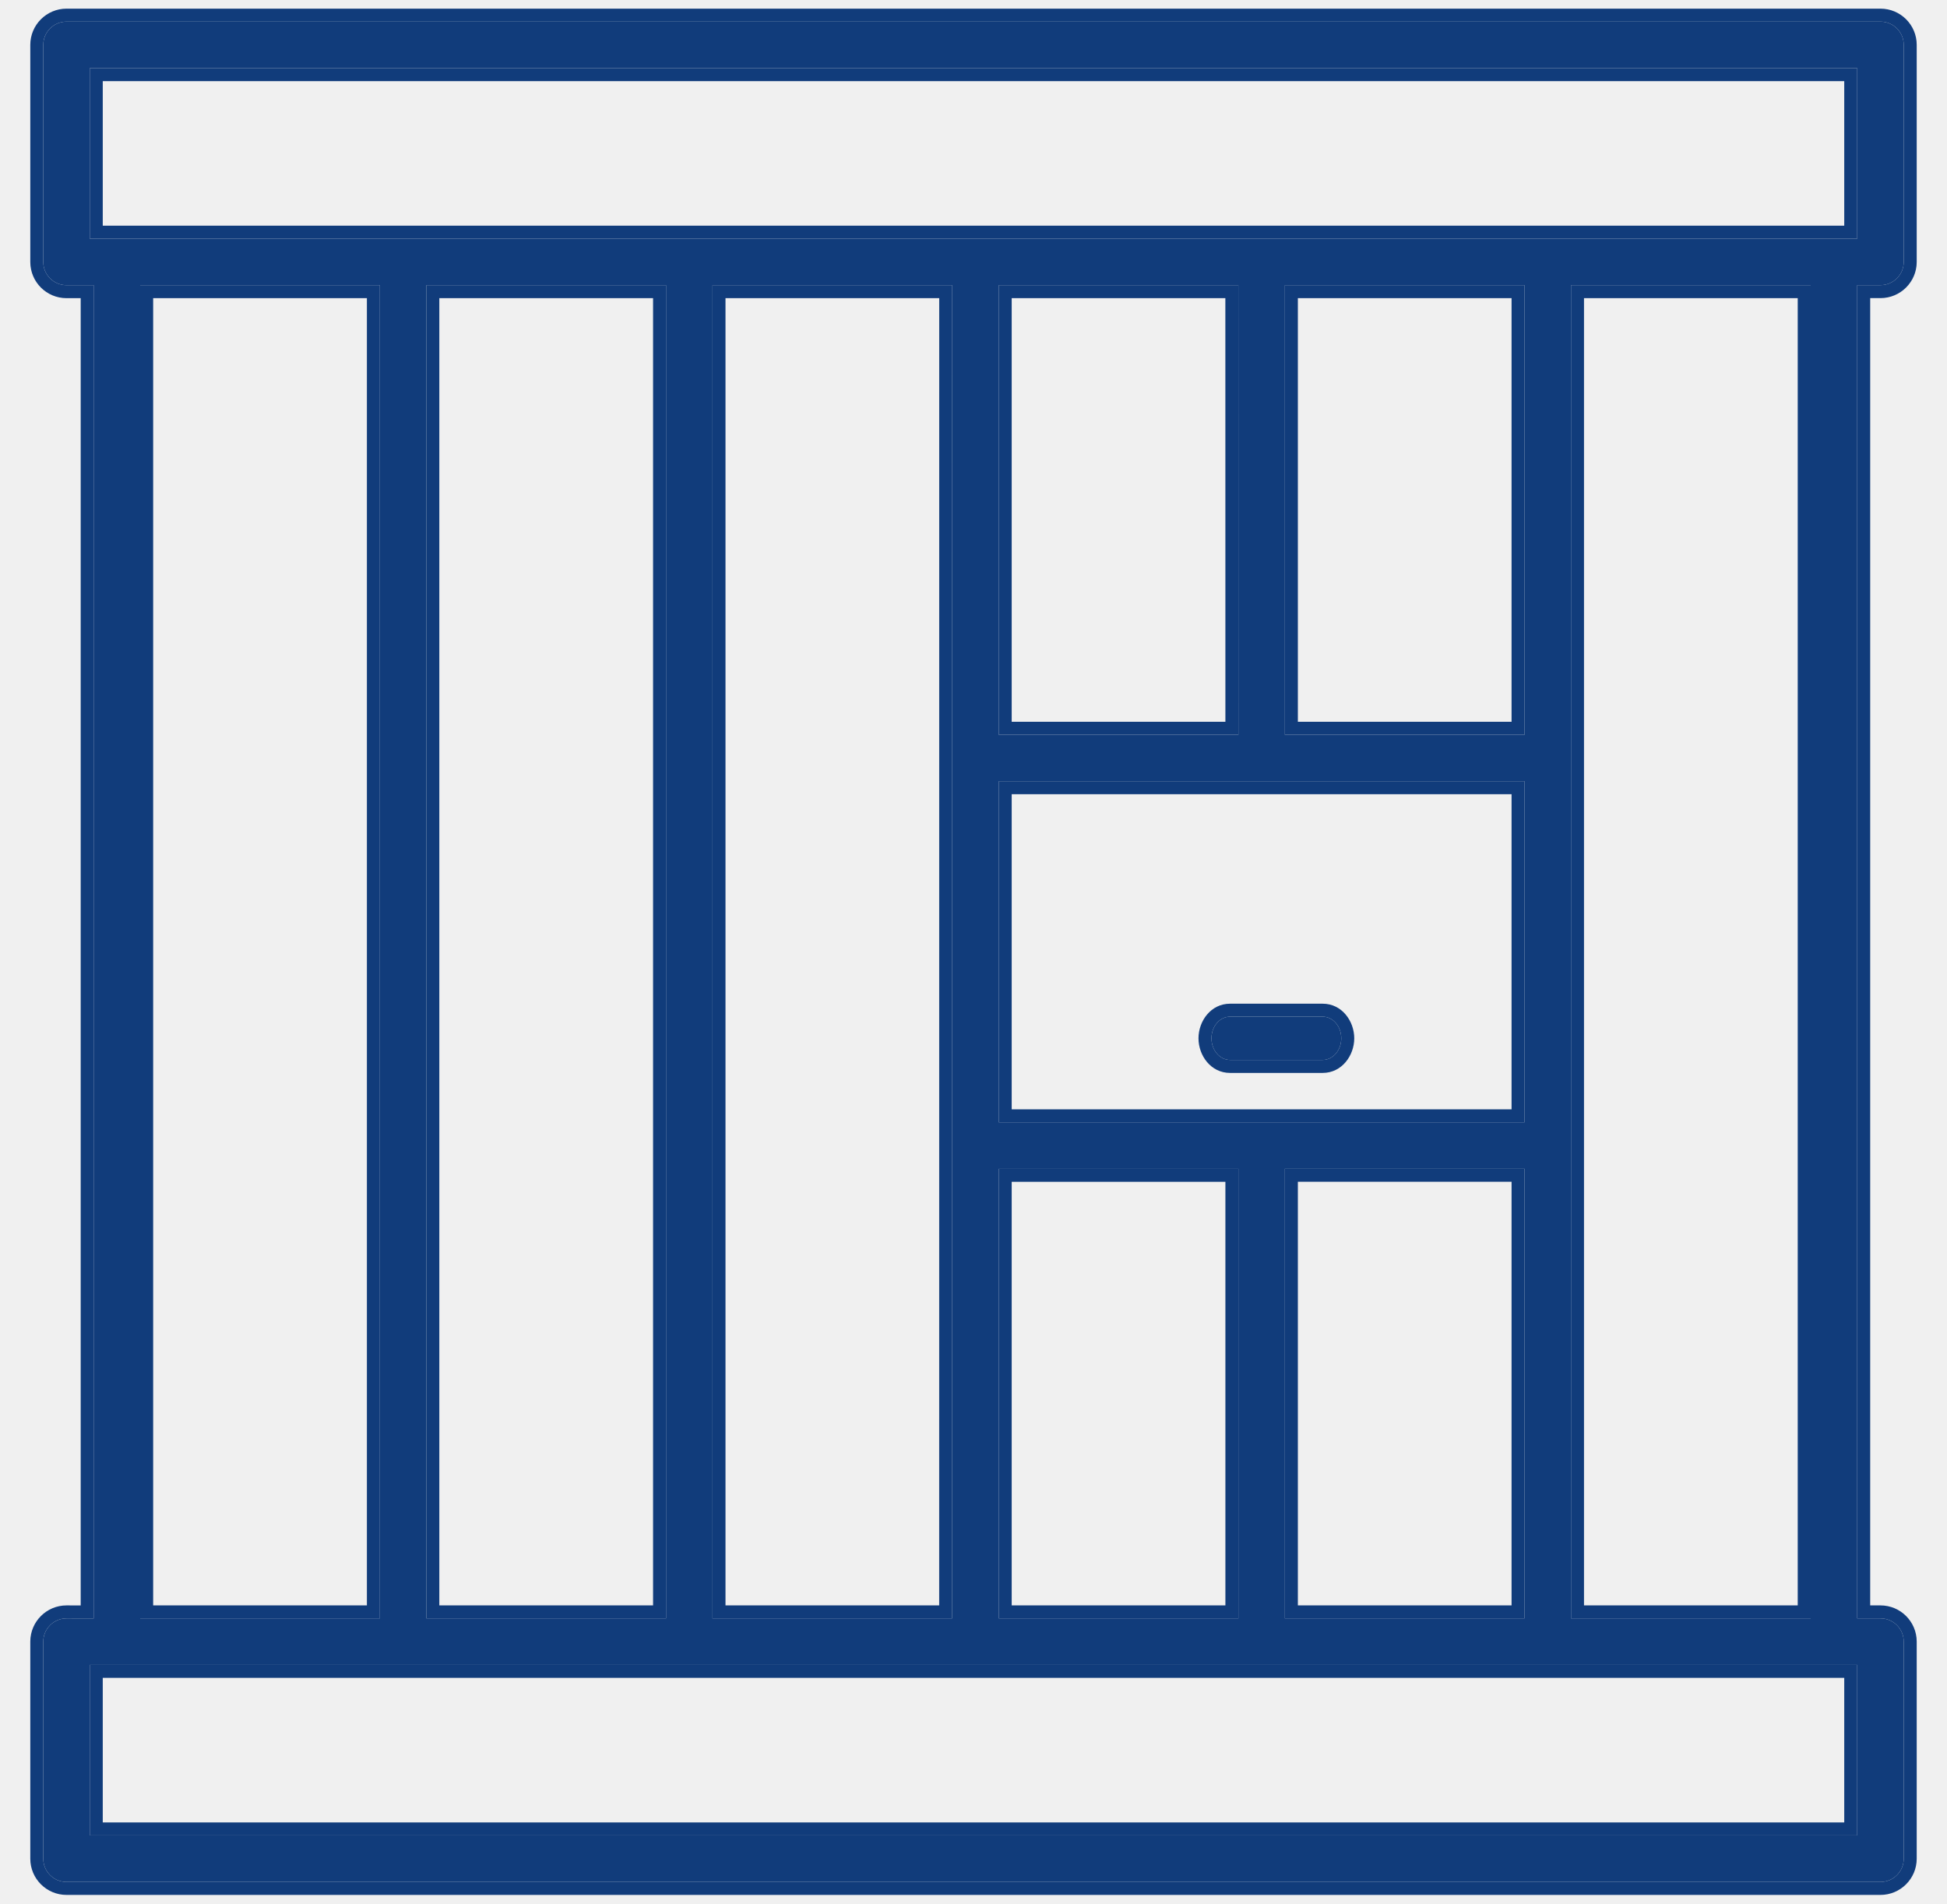
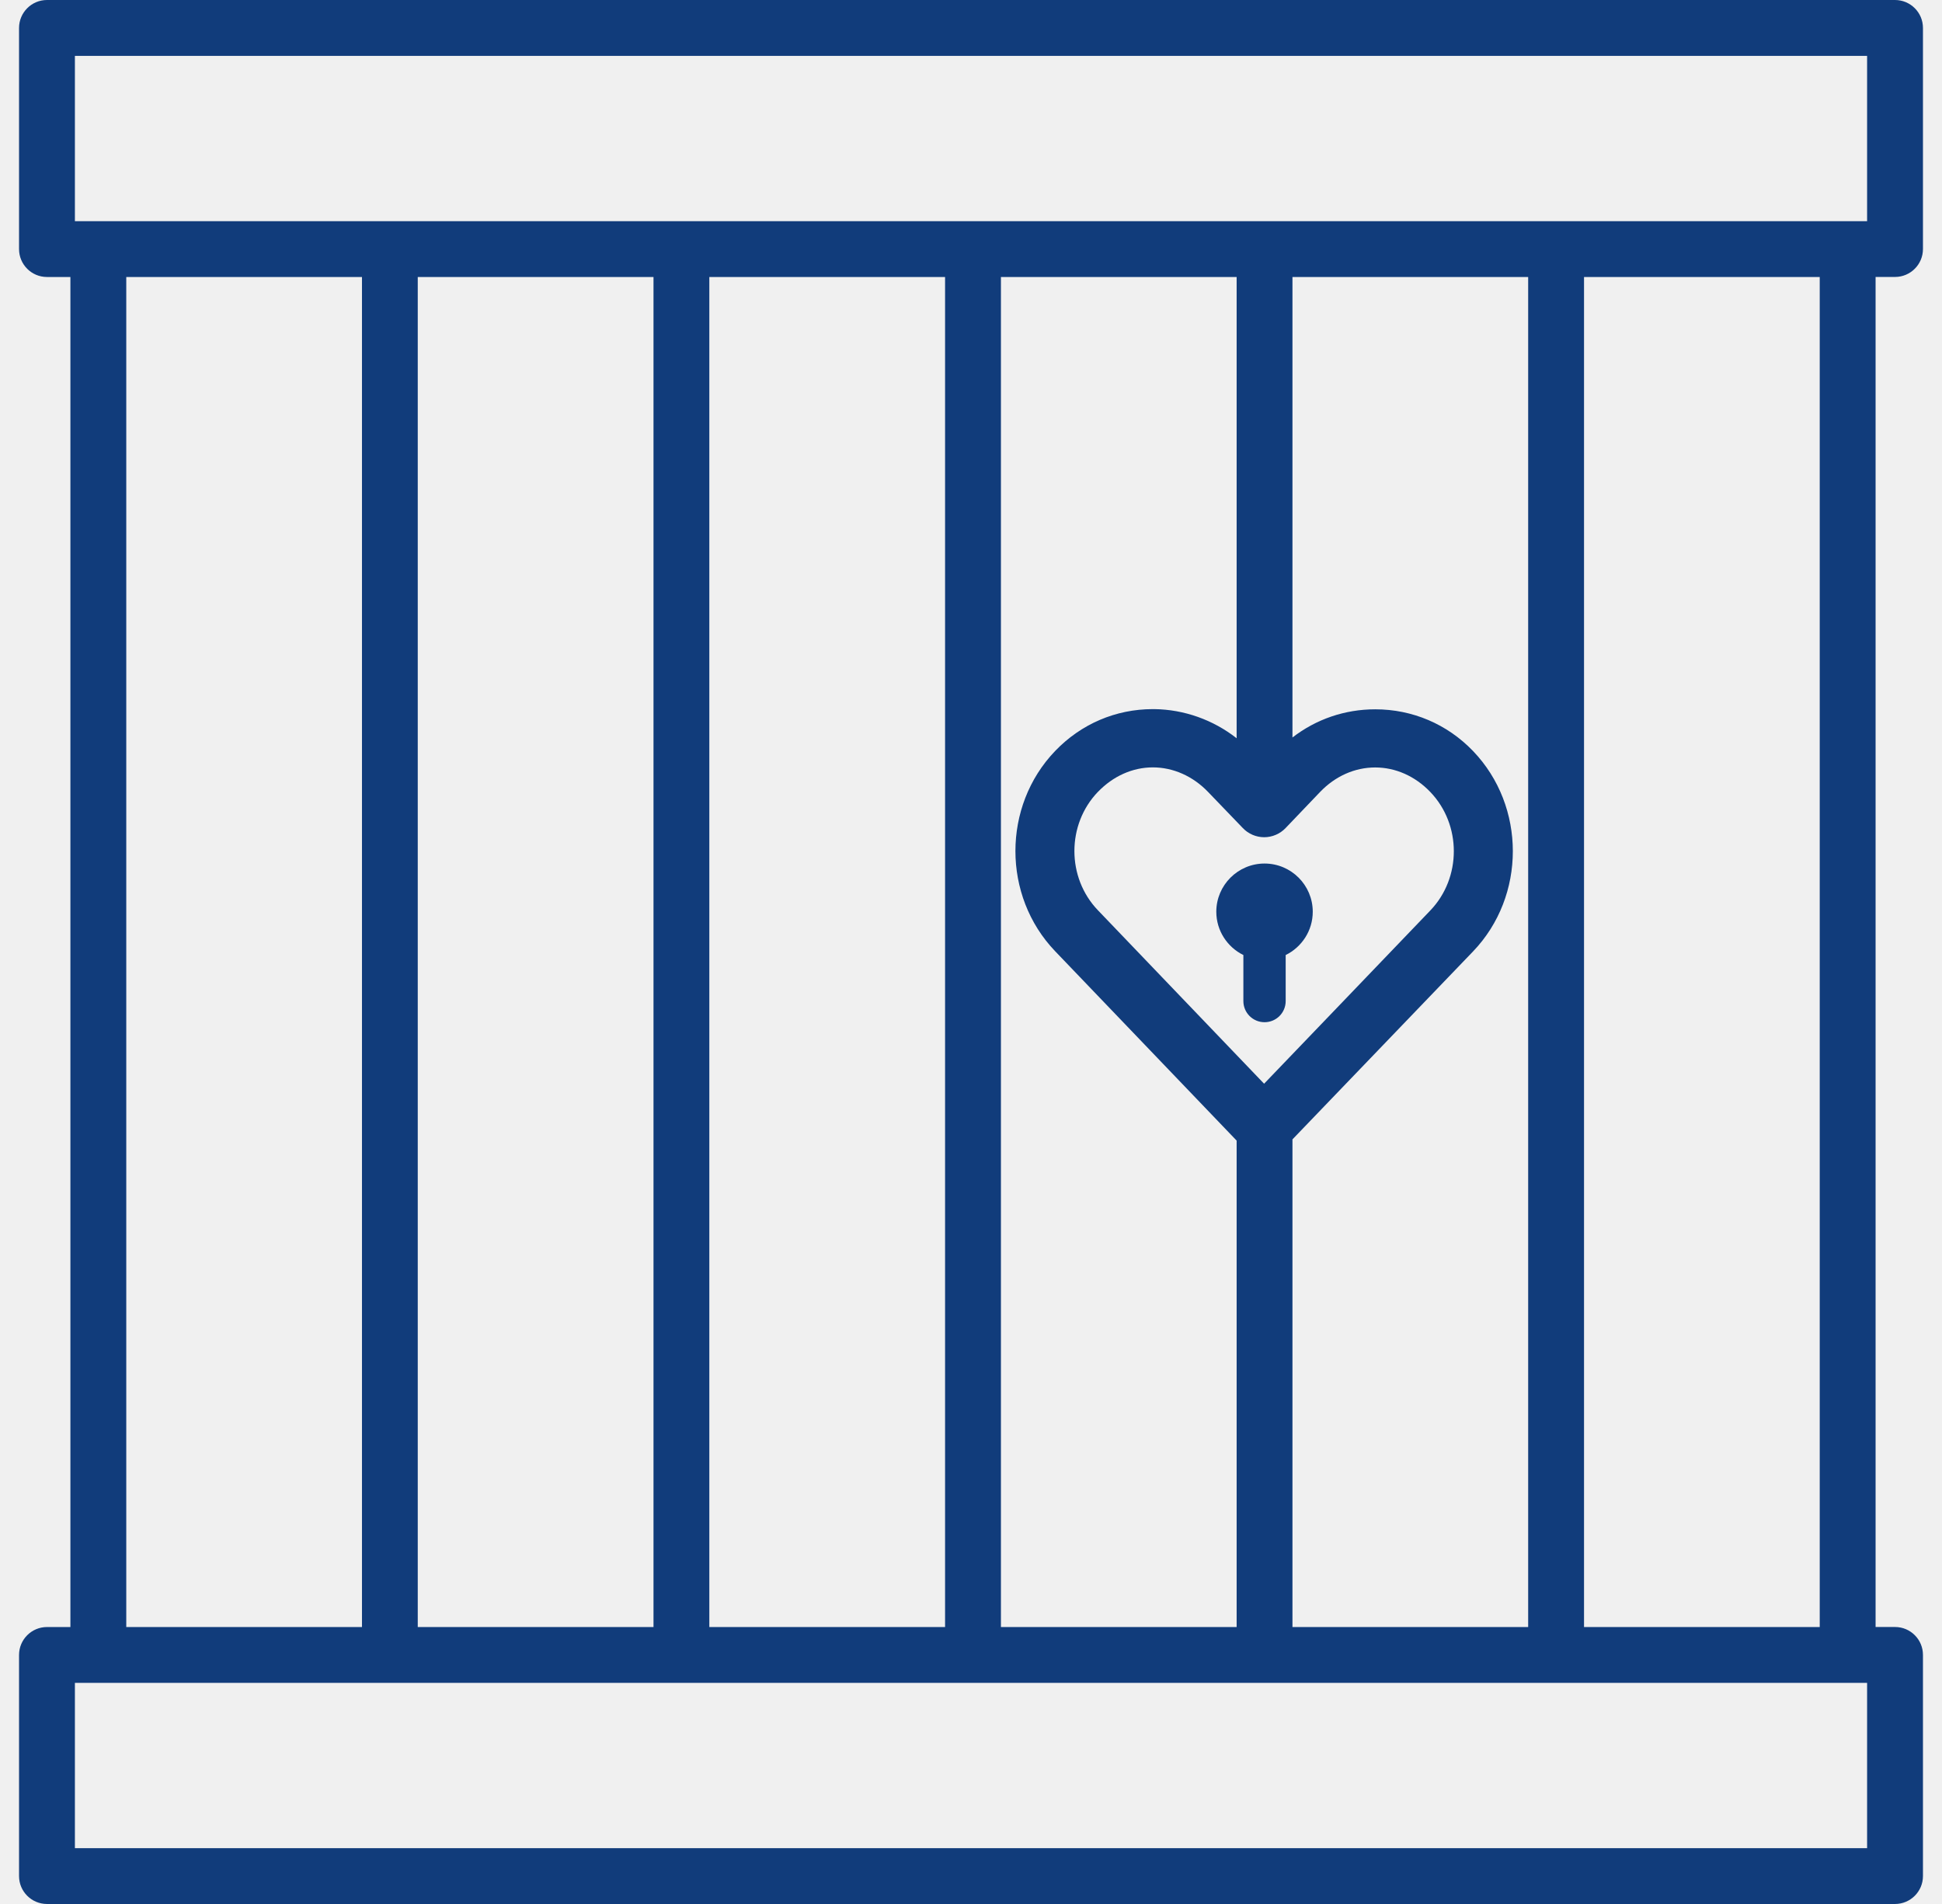
- <svg xmlns="http://www.w3.org/2000/svg" width="45" height="44" viewBox="0 0 45 44" fill="none">
-   <path d="M43.462 0.5H1.538C1.241 0.5 1 0.741 1 1.038V6.054C1 6.352 1.241 6.592 1.538 6.592H2.165V37.409L1.538 37.408C1.241 37.408 1 37.649 1 37.946V42.962C1 43.26 1.241 43.5 1.538 43.5H43.462C43.759 43.5 44 43.26 44 42.962V37.946C44 37.648 43.759 37.408 43.462 37.408H42.925V6.591H43.462C43.759 6.591 44 6.351 44 6.054L44 1.037C44 0.74 43.759 0.5 43.462 0.5ZM3.24 6.592H8.78V37.408H3.24V6.592ZM29.697 37.408V27.016H35.236V37.408H29.697ZM35.236 18.058V25.941L23.083 25.942V18.058L35.236 18.058ZM23.083 27.017H28.622V37.408H23.083V27.017ZM35.236 16.984H29.697V6.592H35.236L35.236 16.984ZM28.622 16.984H23.083V6.592H28.621L28.622 16.984ZM22.007 37.408H16.468V6.592H22.008L22.007 37.408ZM15.394 37.408H9.854V6.592H15.394V37.408ZM42.925 42.425H2.075V38.483H42.925V42.425ZM41.85 37.408H36.31V6.592H41.85V37.408ZM42.925 5.517H2.075V1.575H42.925V5.517Z" fill="#113C7B" />
-   <path d="M28.429 24.5H30.571C30.808 24.5 31 24.276 31 24C31 23.723 30.808 23.5 30.571 23.5H28.429C28.192 23.5 28 23.723 28 24C28 24.276 28.192 24.5 28.429 24.5Z" fill="#113C7B" />
-   <path fill-rule="evenodd" clip-rule="evenodd" d="M1.538 37.408L2.165 37.409V6.592H1.538C1.241 6.592 1 6.352 1 6.054V1.038C1 0.741 1.241 0.5 1.538 0.5H43.462C43.759 0.5 44 0.74 44 1.037L44 6.054C44 6.351 43.759 6.591 43.462 6.591H42.925V37.408H43.462C43.759 37.408 44 37.648 44 37.946V42.962C44 43.26 43.759 43.5 43.462 43.5H1.538C1.241 43.5 1 43.26 1 42.962V37.946C1 37.649 1.241 37.408 1.538 37.408ZM43.225 37.108H43.462C43.925 37.108 44.3 37.483 44.3 37.946V42.962C44.3 43.425 43.924 43.8 43.462 43.8H1.538C1.075 43.8 0.7 43.425 0.7 42.962V37.946C0.7 37.483 1.076 37.108 1.538 37.108L1.865 37.109V6.892H1.538C1.075 6.892 0.7 6.518 0.7 6.054V1.038C0.7 0.575 1.076 0.2 1.538 0.2H43.462C43.925 0.2 44.3 0.574 44.3 1.037L44.3 6.054C44.3 6.517 43.924 6.891 43.462 6.891H43.225V37.108ZM8.48 6.892H3.54V37.108H8.48V6.892ZM29.997 27.316V37.108H34.936V27.316H29.997ZM34.936 25.641V18.358L23.383 18.358V25.642L34.936 25.641ZM35.236 25.941L23.083 25.942V18.058L35.236 18.058V25.941ZM28.322 27.317H23.383V37.108H28.322V27.317ZM29.997 16.684H34.936L34.936 6.892H29.997V16.684ZM35.236 16.984H29.697V6.592H35.236L35.236 16.984ZM23.383 16.684H28.322L28.321 6.892H23.383V16.684ZM28.621 6.592H23.083V16.984H28.622L28.621 6.592ZM16.768 37.108H21.707L21.708 6.892H16.768V37.108ZM10.154 37.108H15.094V6.892H10.154V37.108ZM2.375 42.125H42.625V38.783H2.375V42.125ZM36.61 37.108H41.55V6.892H36.61V37.108ZM2.375 5.217H42.625V1.875H2.375V5.217ZM30.571 24.8H28.429C27.984 24.8 27.7 24.397 27.7 24C27.7 23.602 27.985 23.2 28.429 23.2H30.571C31.015 23.2 31.3 23.602 31.3 24C31.3 24.397 31.015 24.8 30.571 24.8ZM3.24 6.592V37.408H8.78V6.592H3.24ZM29.697 37.408H35.236V27.016H29.697V37.408ZM23.083 27.017V37.408H28.622V27.017H23.083ZM22.007 37.408L22.008 6.592H16.468V37.408H22.007ZM15.394 37.408V6.592H9.854V37.408H15.394ZM42.925 42.425V38.483H2.075V42.425H42.925ZM41.85 37.408V6.592H36.31V37.408H41.85ZM42.925 5.517V1.575H2.075V5.517H42.925ZM30.571 24.5H28.429C28.192 24.5 28 24.276 28 24C28 23.723 28.192 23.5 28.429 23.5H30.571C30.808 23.5 31 23.723 31 24C31 24.276 30.808 24.5 30.571 24.5Z" fill="#113C7B" />
+ <svg xmlns="http://www.w3.org/2000/svg" width="51" height="50" viewBox="0 0 51 50" fill="none">
+   <g clip-path="url(#clip0_46351_221)">
+     <path d="M49.767 42.726H49.256V7.273H49.767C50.171 7.273 50.5 6.944 50.5 6.54V0.733C50.5 0.329 50.171 0 49.766 0H49.498H1.233C0.829 0 0.5 0.33 0.5 0.734V6.541C0.5 6.946 0.829 7.274 1.233 7.274H1.849V42.727H1.233C0.829 42.727 0.5 43.056 0.5 43.46V49.267C0.5 49.671 0.829 50 1.233 50H49.767C50.171 50 50.5 49.671 50.5 49.267V43.459C50.5 43.054 50.171 42.726 49.767 42.726ZM47.789 7.274V42.727H41.599V7.274H47.789ZM33.942 29.921C34.697 29.136 35.45 28.351 36.204 27.567C37.031 26.707 37.858 25.847 38.684 24.986C40.078 23.534 40.078 21.173 38.684 19.722C38.006 19.016 37.093 18.627 36.116 18.627C35.317 18.627 34.562 18.887 33.942 19.367V7.274H40.132V42.727H33.942V29.922V29.921ZM28.832 20.797C29.231 20.381 29.743 20.152 30.276 20.152C30.808 20.152 31.327 20.381 31.726 20.797L32.639 21.746C32.784 21.899 32.989 21.986 33.2 21.986C33.411 21.986 33.616 21.898 33.761 21.746L34.668 20.797C35.066 20.382 35.579 20.154 36.114 20.154C36.65 20.154 37.163 20.382 37.561 20.797C38.386 21.656 38.386 23.052 37.561 23.911C36.826 24.677 36.091 25.442 35.358 26.208C34.638 26.959 33.918 27.709 33.197 28.459L28.832 23.903C28.01 23.046 28.01 21.652 28.832 20.796V20.797ZM30.312 18.622H30.274C29.301 18.622 28.39 19.012 27.709 19.722C26.319 21.17 26.319 23.528 27.709 24.979L32.476 29.953V42.727H26.286V7.274H32.476V19.387C31.86 18.904 31.097 18.631 30.312 18.622ZM24.819 7.274V42.727H18.628V7.274H24.819ZM17.162 7.274V42.727H10.971V7.274H17.162ZM9.506 7.274V42.727H3.316V7.274H9.506ZM49.033 1.467V5.808H1.967V1.467H49.033ZM1.967 48.534V44.193H49.033V48.534H1.967Z" fill="#113C7B" />
+     <path d="M32.653 25.08V26.289C32.653 26.596 32.902 26.844 33.209 26.844C33.516 26.844 33.764 26.596 33.764 26.289V25.08C34.185 24.873 34.475 24.442 34.475 23.943C34.475 23.244 33.907 22.677 33.209 22.677C32.511 22.677 31.942 23.245 31.942 23.943C31.942 24.442 32.233 24.873 32.653 25.08Z" fill="#113C7B" />
+   </g>
+   <defs>
+     <clipPath id="clip0_46351_221">
+       <rect width="50" height="50" fill="white" transform="translate(0.5)" />
+     </clipPath>
+   </defs>
</svg>
